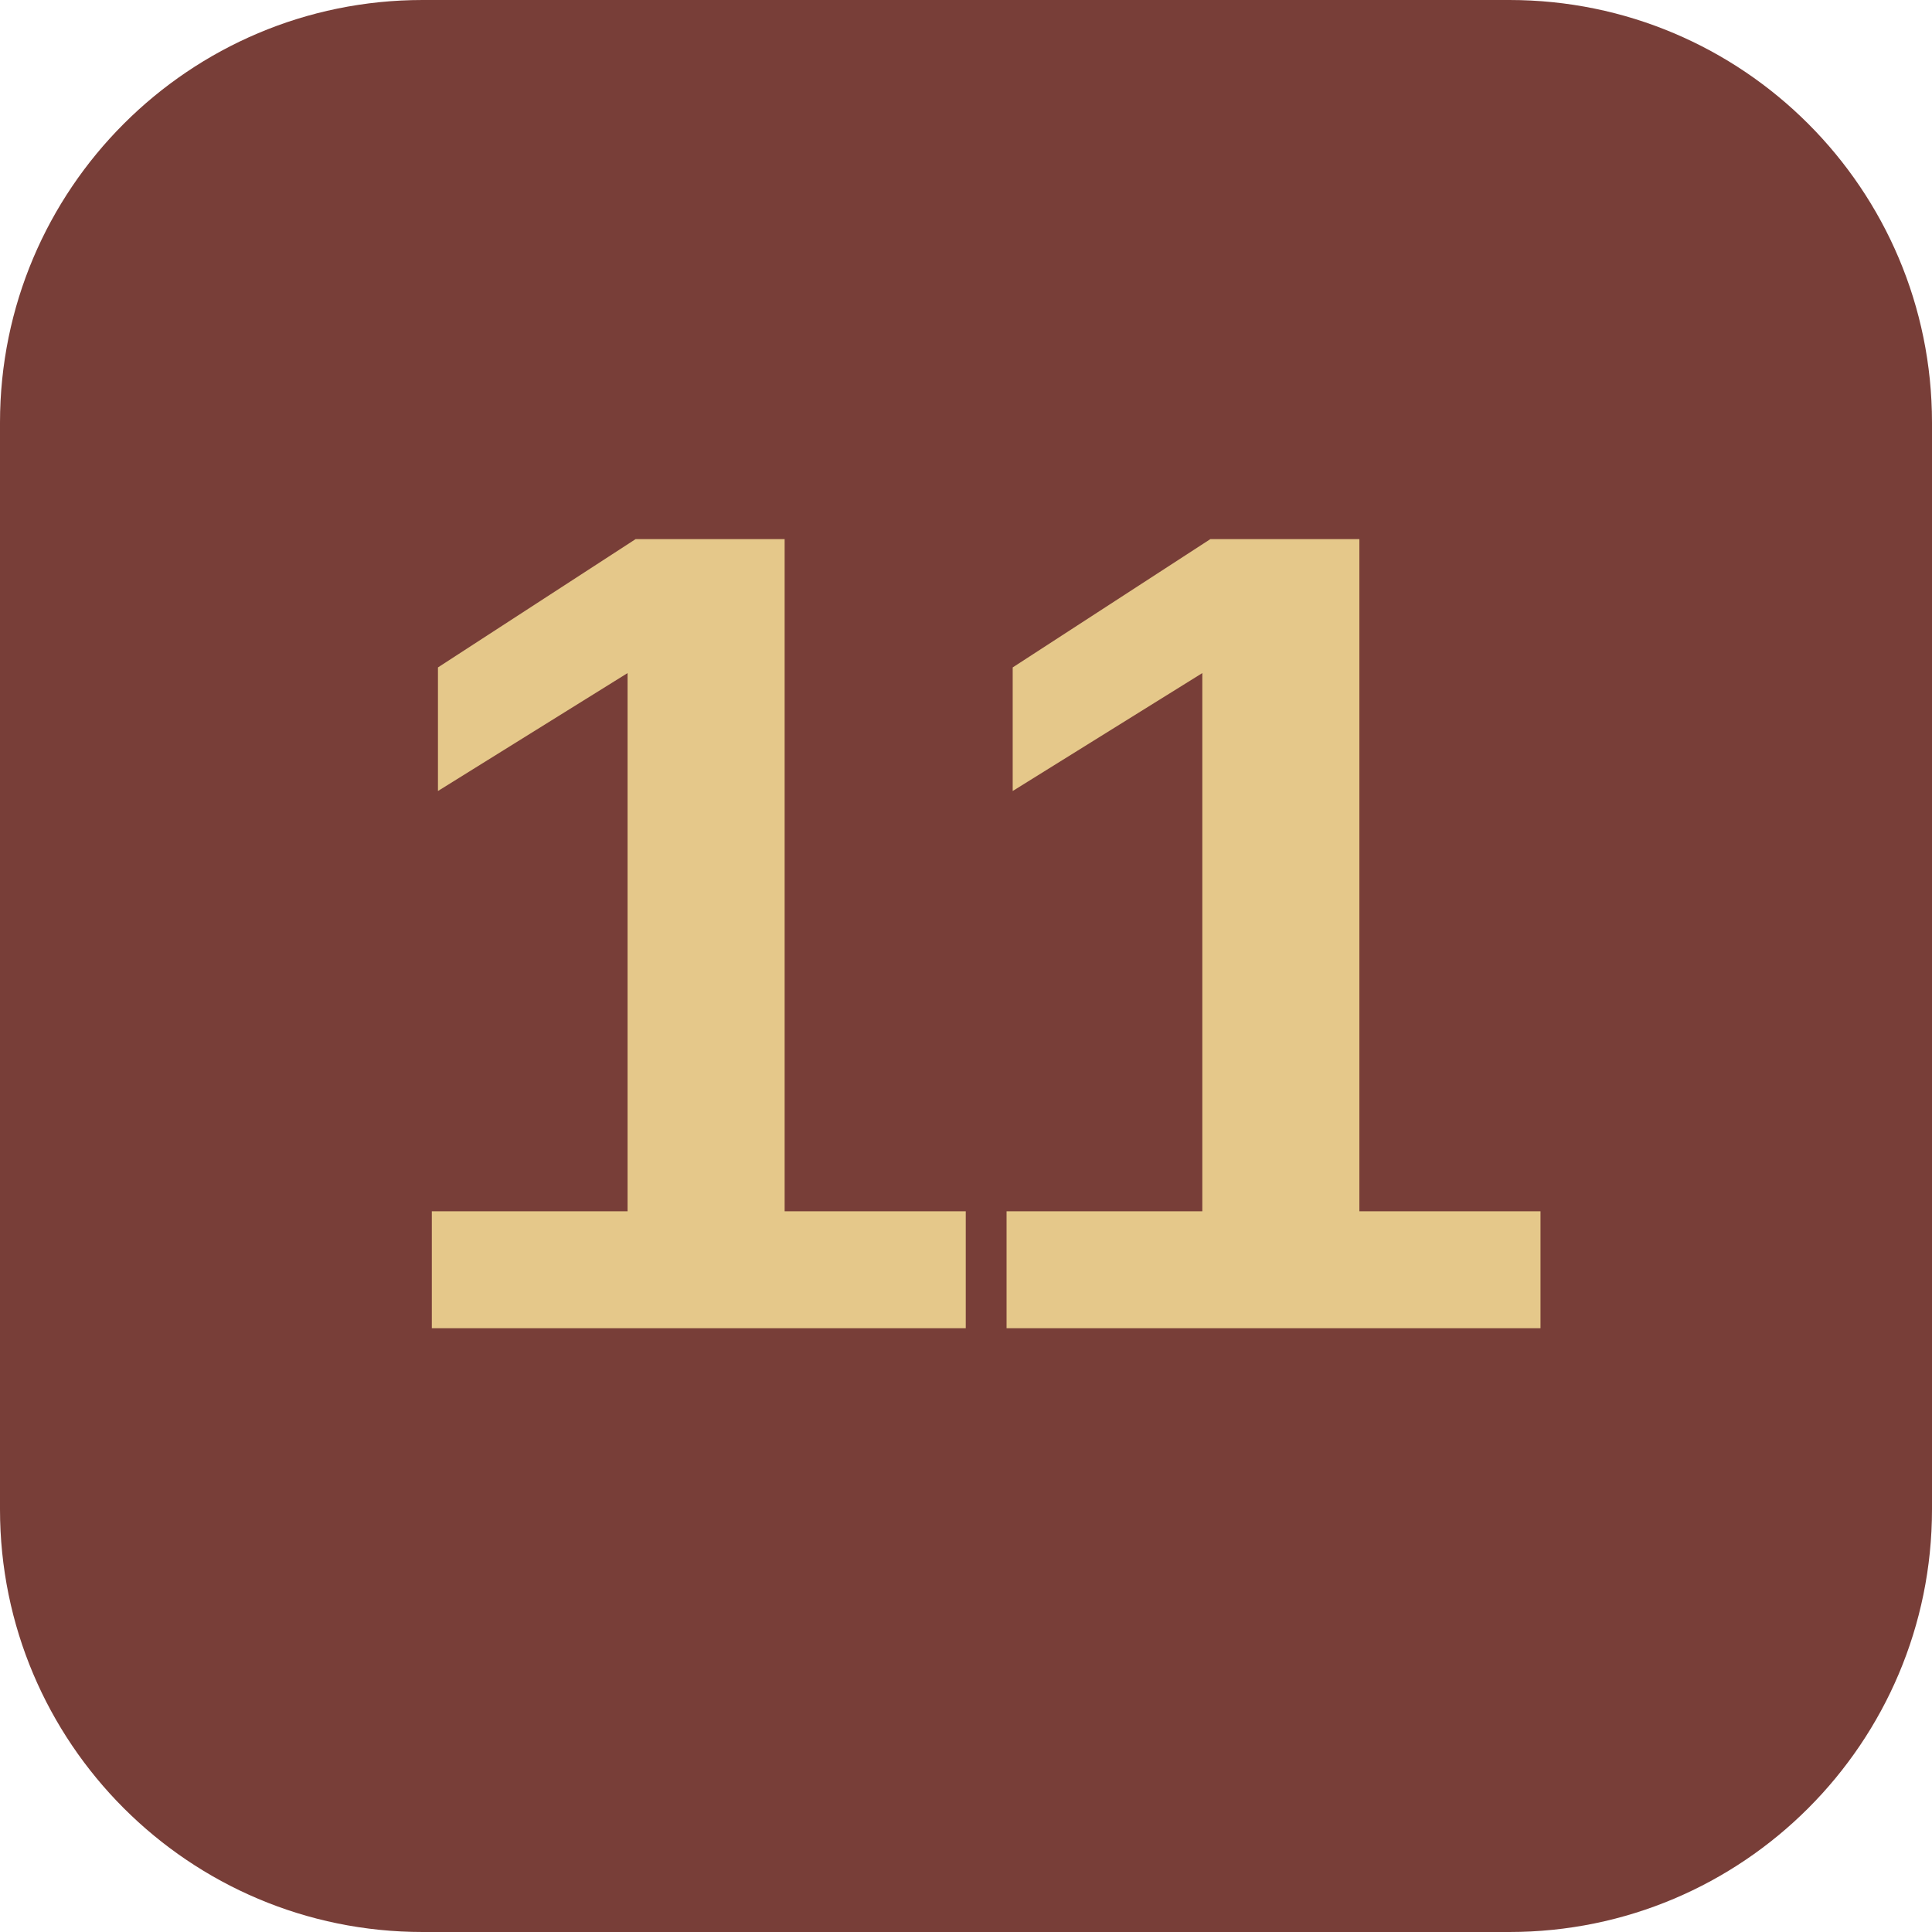
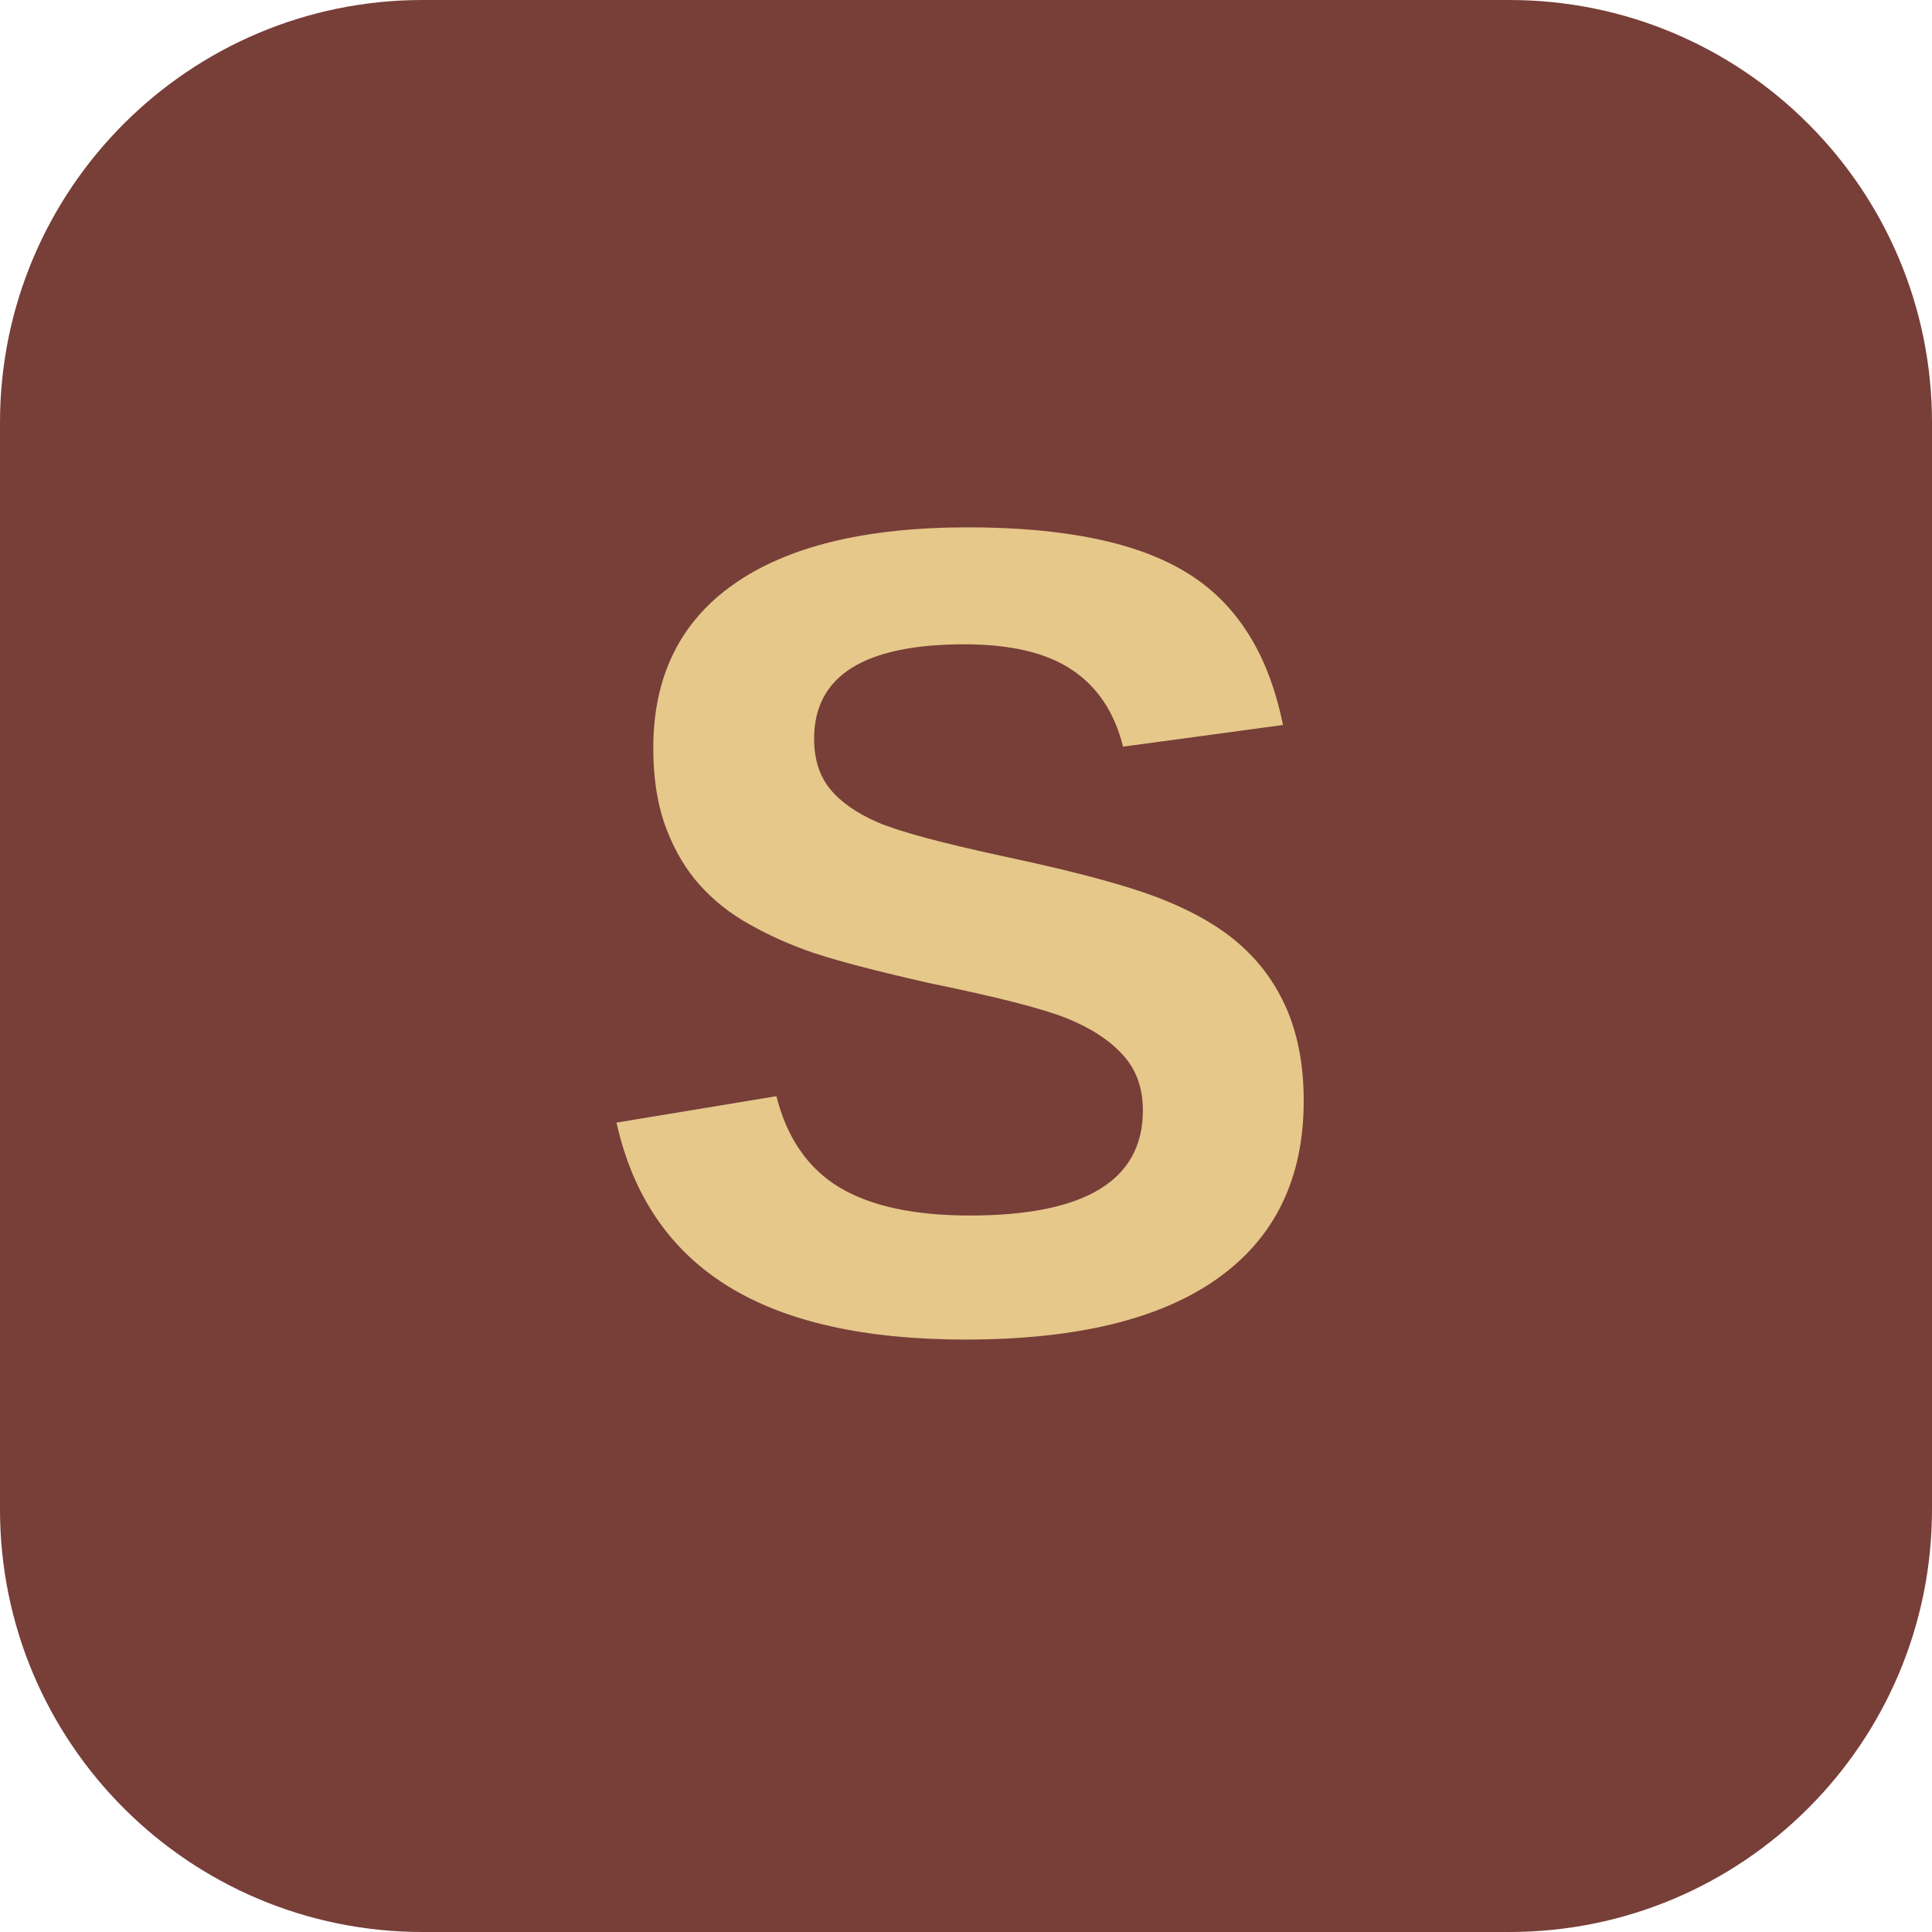
<svg xmlns="http://www.w3.org/2000/svg" viewBox="0 0 64 64">
  <rect width="64" height="64" rx="14" fill="#783e38" />
-   <text x="32" y="44" text-anchor="middle" fill="#e5c88a" font-family="Arial,sans-serif" font-size="38" font-weight="bold">11</text>
+   <text x="32" y="44" text-anchor="middle" fill="#e5c88a" font-family="Arial,sans-serif" font-size="38" font-weight="bold">S</text>
</svg>
